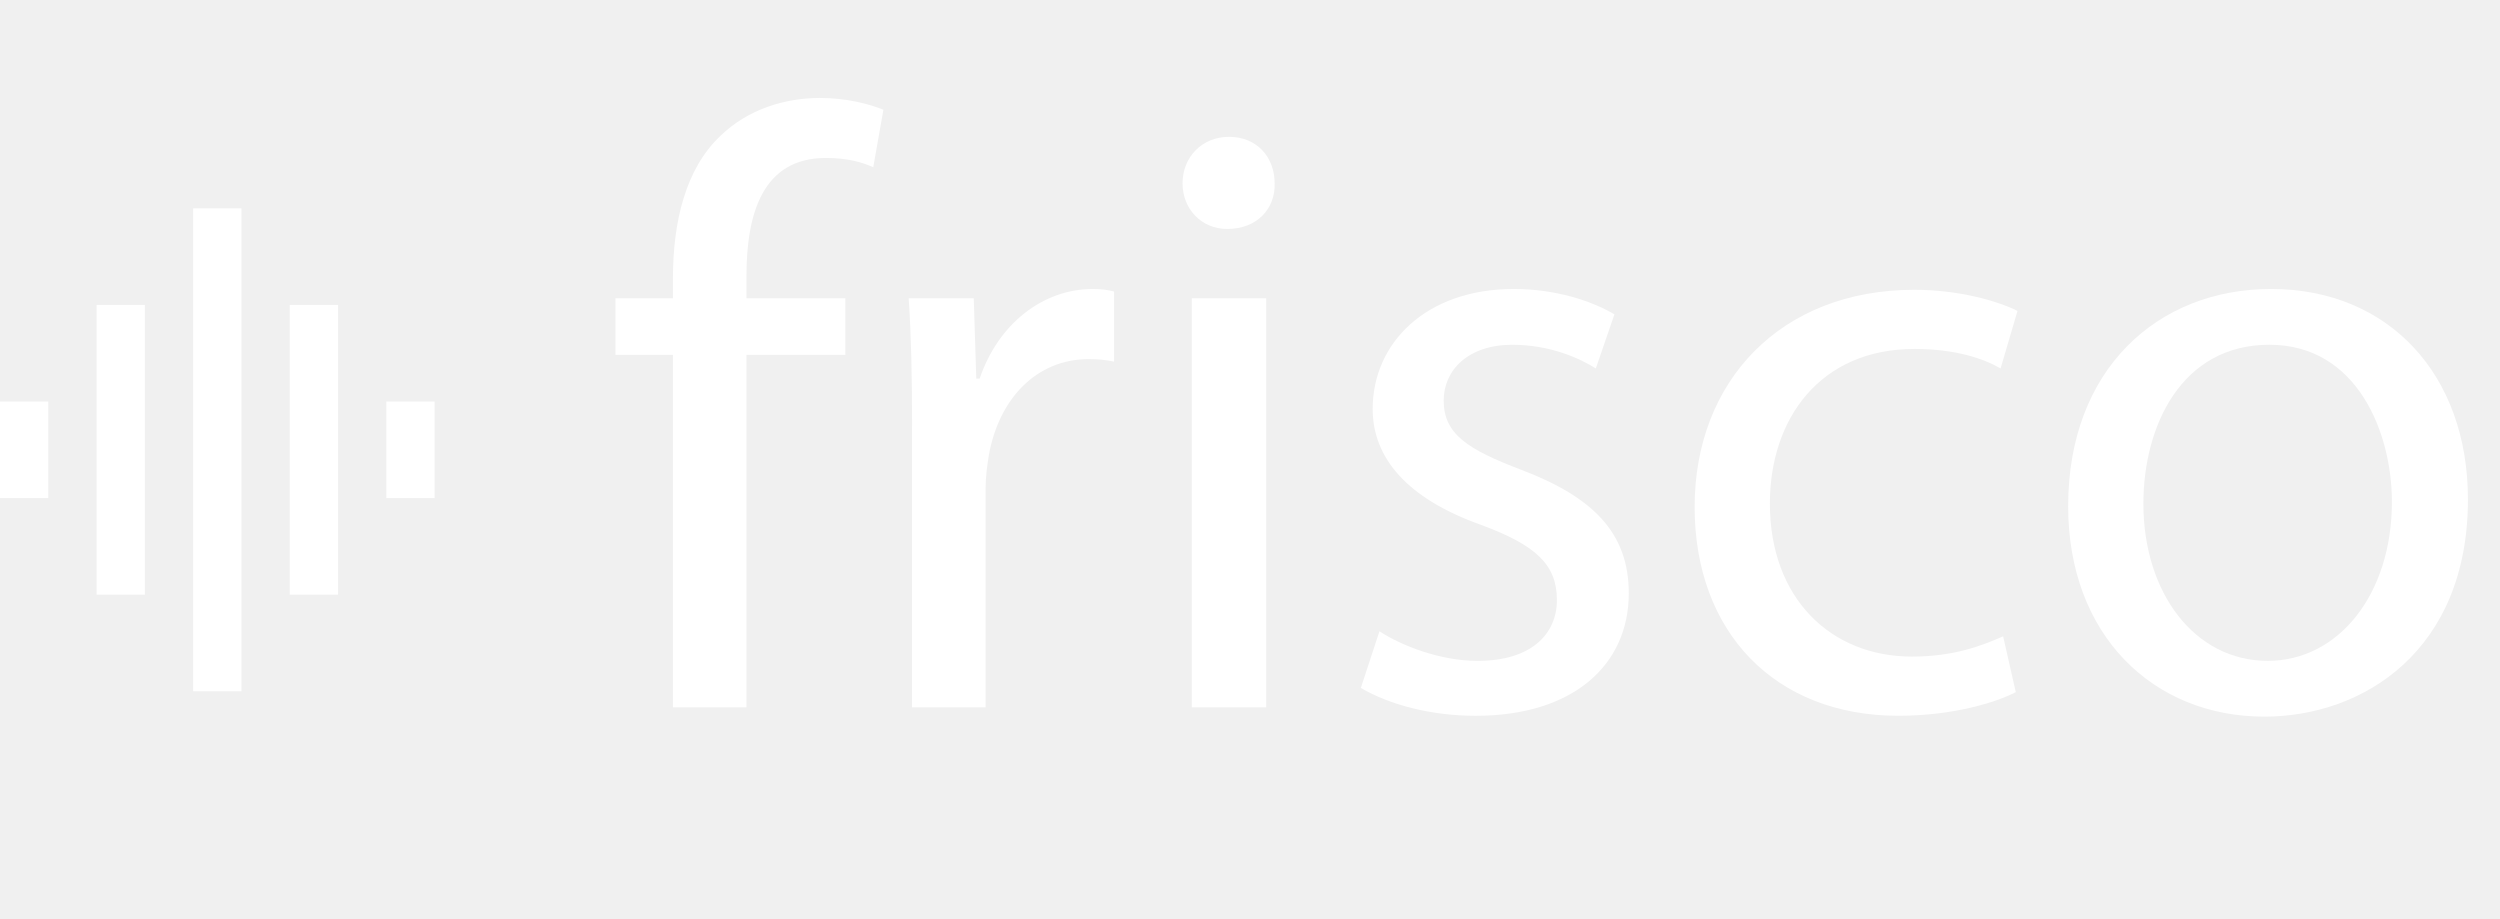
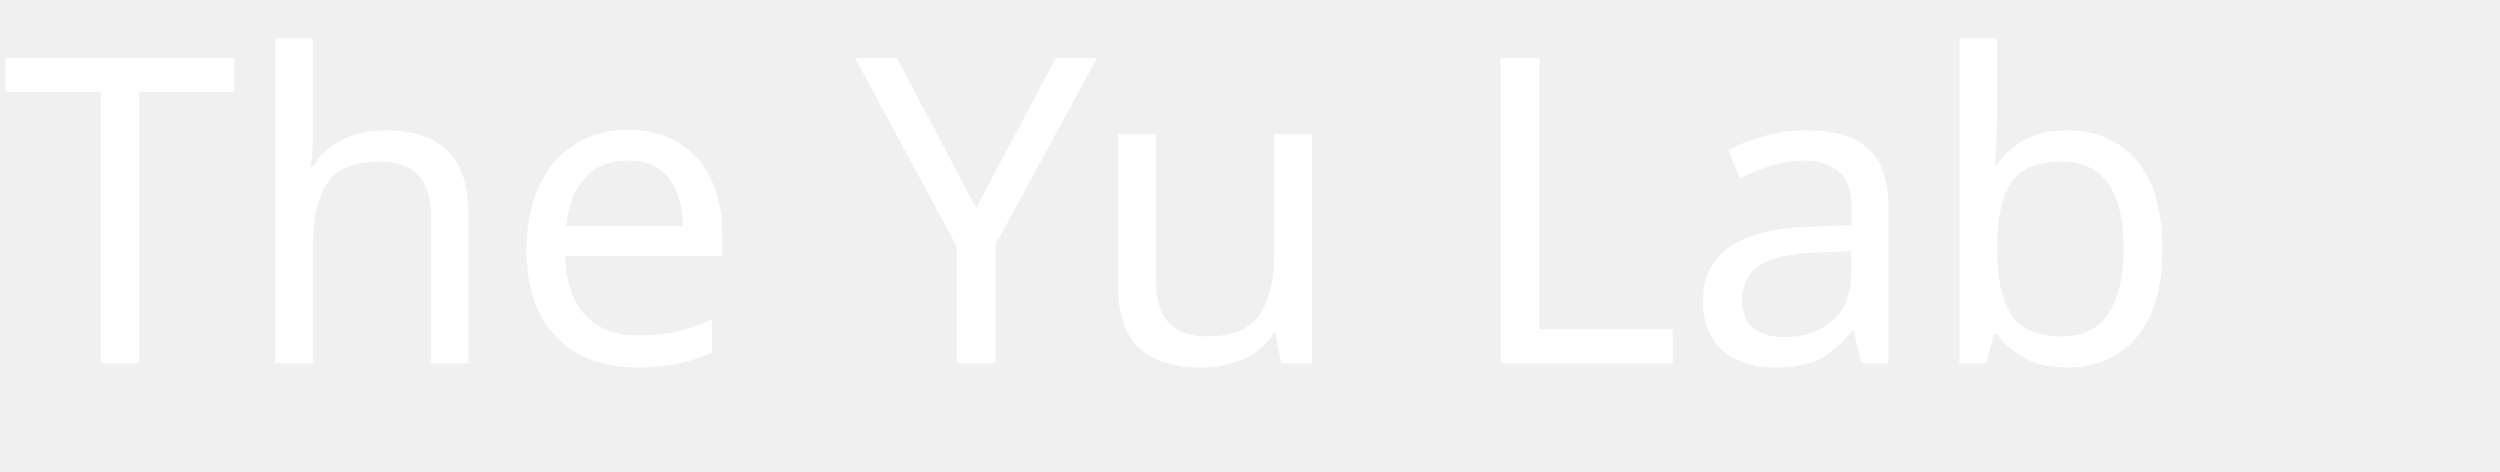
- <svg xmlns="http://www.w3.org/2000/svg" fill="#FFFFFF" width="103.539px" height="38.045px" viewBox="76.5 72.205 103.539 38.045">
-   <path d="M104.37,101.5V86.903h-2.38v-2.345h2.38v-0.806c0-2.38,0.525-4.55,1.961-5.915 c1.154-1.12,2.695-1.575,4.13-1.575c1.085,0,2.03,0.245,2.626,0.489l-0.421,2.381c-0.455-0.21-1.085-0.385-1.96-0.385 c-2.625,0-3.291,2.31-3.291,4.9v0.91h4.096v2.345h-4.096V101.5H104.37z" />
-   <path d="M114.274,89.844c0-1.995-0.034-3.71-0.14-5.285h2.695l0.104,3.325h0.141c0.77-2.275,2.625-3.711,4.69-3.711 c0.351,0,0.595,0.035,0.875,0.105v2.905c-0.315-0.07-0.63-0.105-1.05-0.105c-2.17,0-3.711,1.646-4.131,3.956 c-0.07,0.42-0.14,0.91-0.14,1.435v9.031h-3.046V89.844z" />
-   <path d="M129.29,79.798c0.035,1.05-0.734,1.89-1.96,1.89c-1.085,0-1.854-0.84-1.854-1.89 c0-1.085,0.805-1.926,1.924-1.926C128.556,77.872,129.29,78.713,129.29,79.798z M125.86,101.5V84.559h3.08V101.5H125.86z" />
-   <path d="M133.63,98.35c0.91,0.595,2.52,1.226,4.061,1.226c2.24,0,3.289-1.12,3.289-2.521 c0-1.471-0.875-2.275-3.15-3.115c-3.045-1.085-4.48-2.766-4.48-4.796c0-2.73,2.206-4.971,5.846-4.971 c1.716,0,3.221,0.49,4.166,1.051l-0.77,2.24c-0.666-0.42-1.891-0.98-3.466-0.98c-1.82,0-2.835,1.05-2.835,2.311 c0,1.399,1.015,2.03,3.22,2.87c2.94,1.12,4.446,2.59,4.446,5.11c0,2.976-2.311,5.075-6.336,5.075c-1.855,0-3.57-0.455-4.761-1.154 L133.63,98.35z" />
-   <path d="M159.985,100.87c-0.805,0.42-2.59,0.979-4.865,0.979c-5.111,0-8.436-3.465-8.436-8.646 c0-5.216,3.57-8.996,9.101-8.996c1.82,0,3.431,0.455,4.271,0.875l-0.7,2.381c-0.735-0.42-1.89-0.806-3.57-0.806 c-3.886,0-5.985,2.87-5.985,6.406c0,3.92,2.52,6.335,5.881,6.335c1.75,0,2.904-0.455,3.779-0.84L159.985,100.87z" />
-   <path d="M178.711,92.889c0,6.266-4.341,8.996-8.436,8.996c-4.585,0-8.121-3.36-8.121-8.716 c0-5.671,3.71-8.996,8.401-8.996C175.421,84.173,178.711,87.709,178.711,92.889z M165.27,93.064c0,3.71,2.136,6.511,5.146,6.511 c2.94,0,5.146-2.766,5.146-6.581c0-2.87-1.435-6.511-5.075-6.511S165.27,89.844,165.27,93.064z" />
-   <path d="M80.5,96.834h2v-12h-2V96.834z M84.5,100.834h2v-20h-2V100.834z M76.5,92.834h2v-4h-2V92.834z M88.5,96.834 h2v-12h-2V96.834z M92.5,88.834v4h2v-4H92.5z" />
+ <svg xmlns="http://www.w3.org/2000/svg" version="1.1" id="Layer_1" x="0px" y="0px" viewBox="0 0 210.6 39.7" style="enable-background:new 0 0 210.6 39.7;" xml:space="preserve">
+   <style type="text/css">
+ 	.st0{fill:#FFFFFF;}
+ 	.st1{font-family:'LithosPro-Regular';}
+ 	.st2{font-size:36px;}
+ </style>
+   <text transform="matrix(1 0 0 1 0.1079 30.6001)" class="st0 st1 st2">The Yu Lab</text>
</svg>
